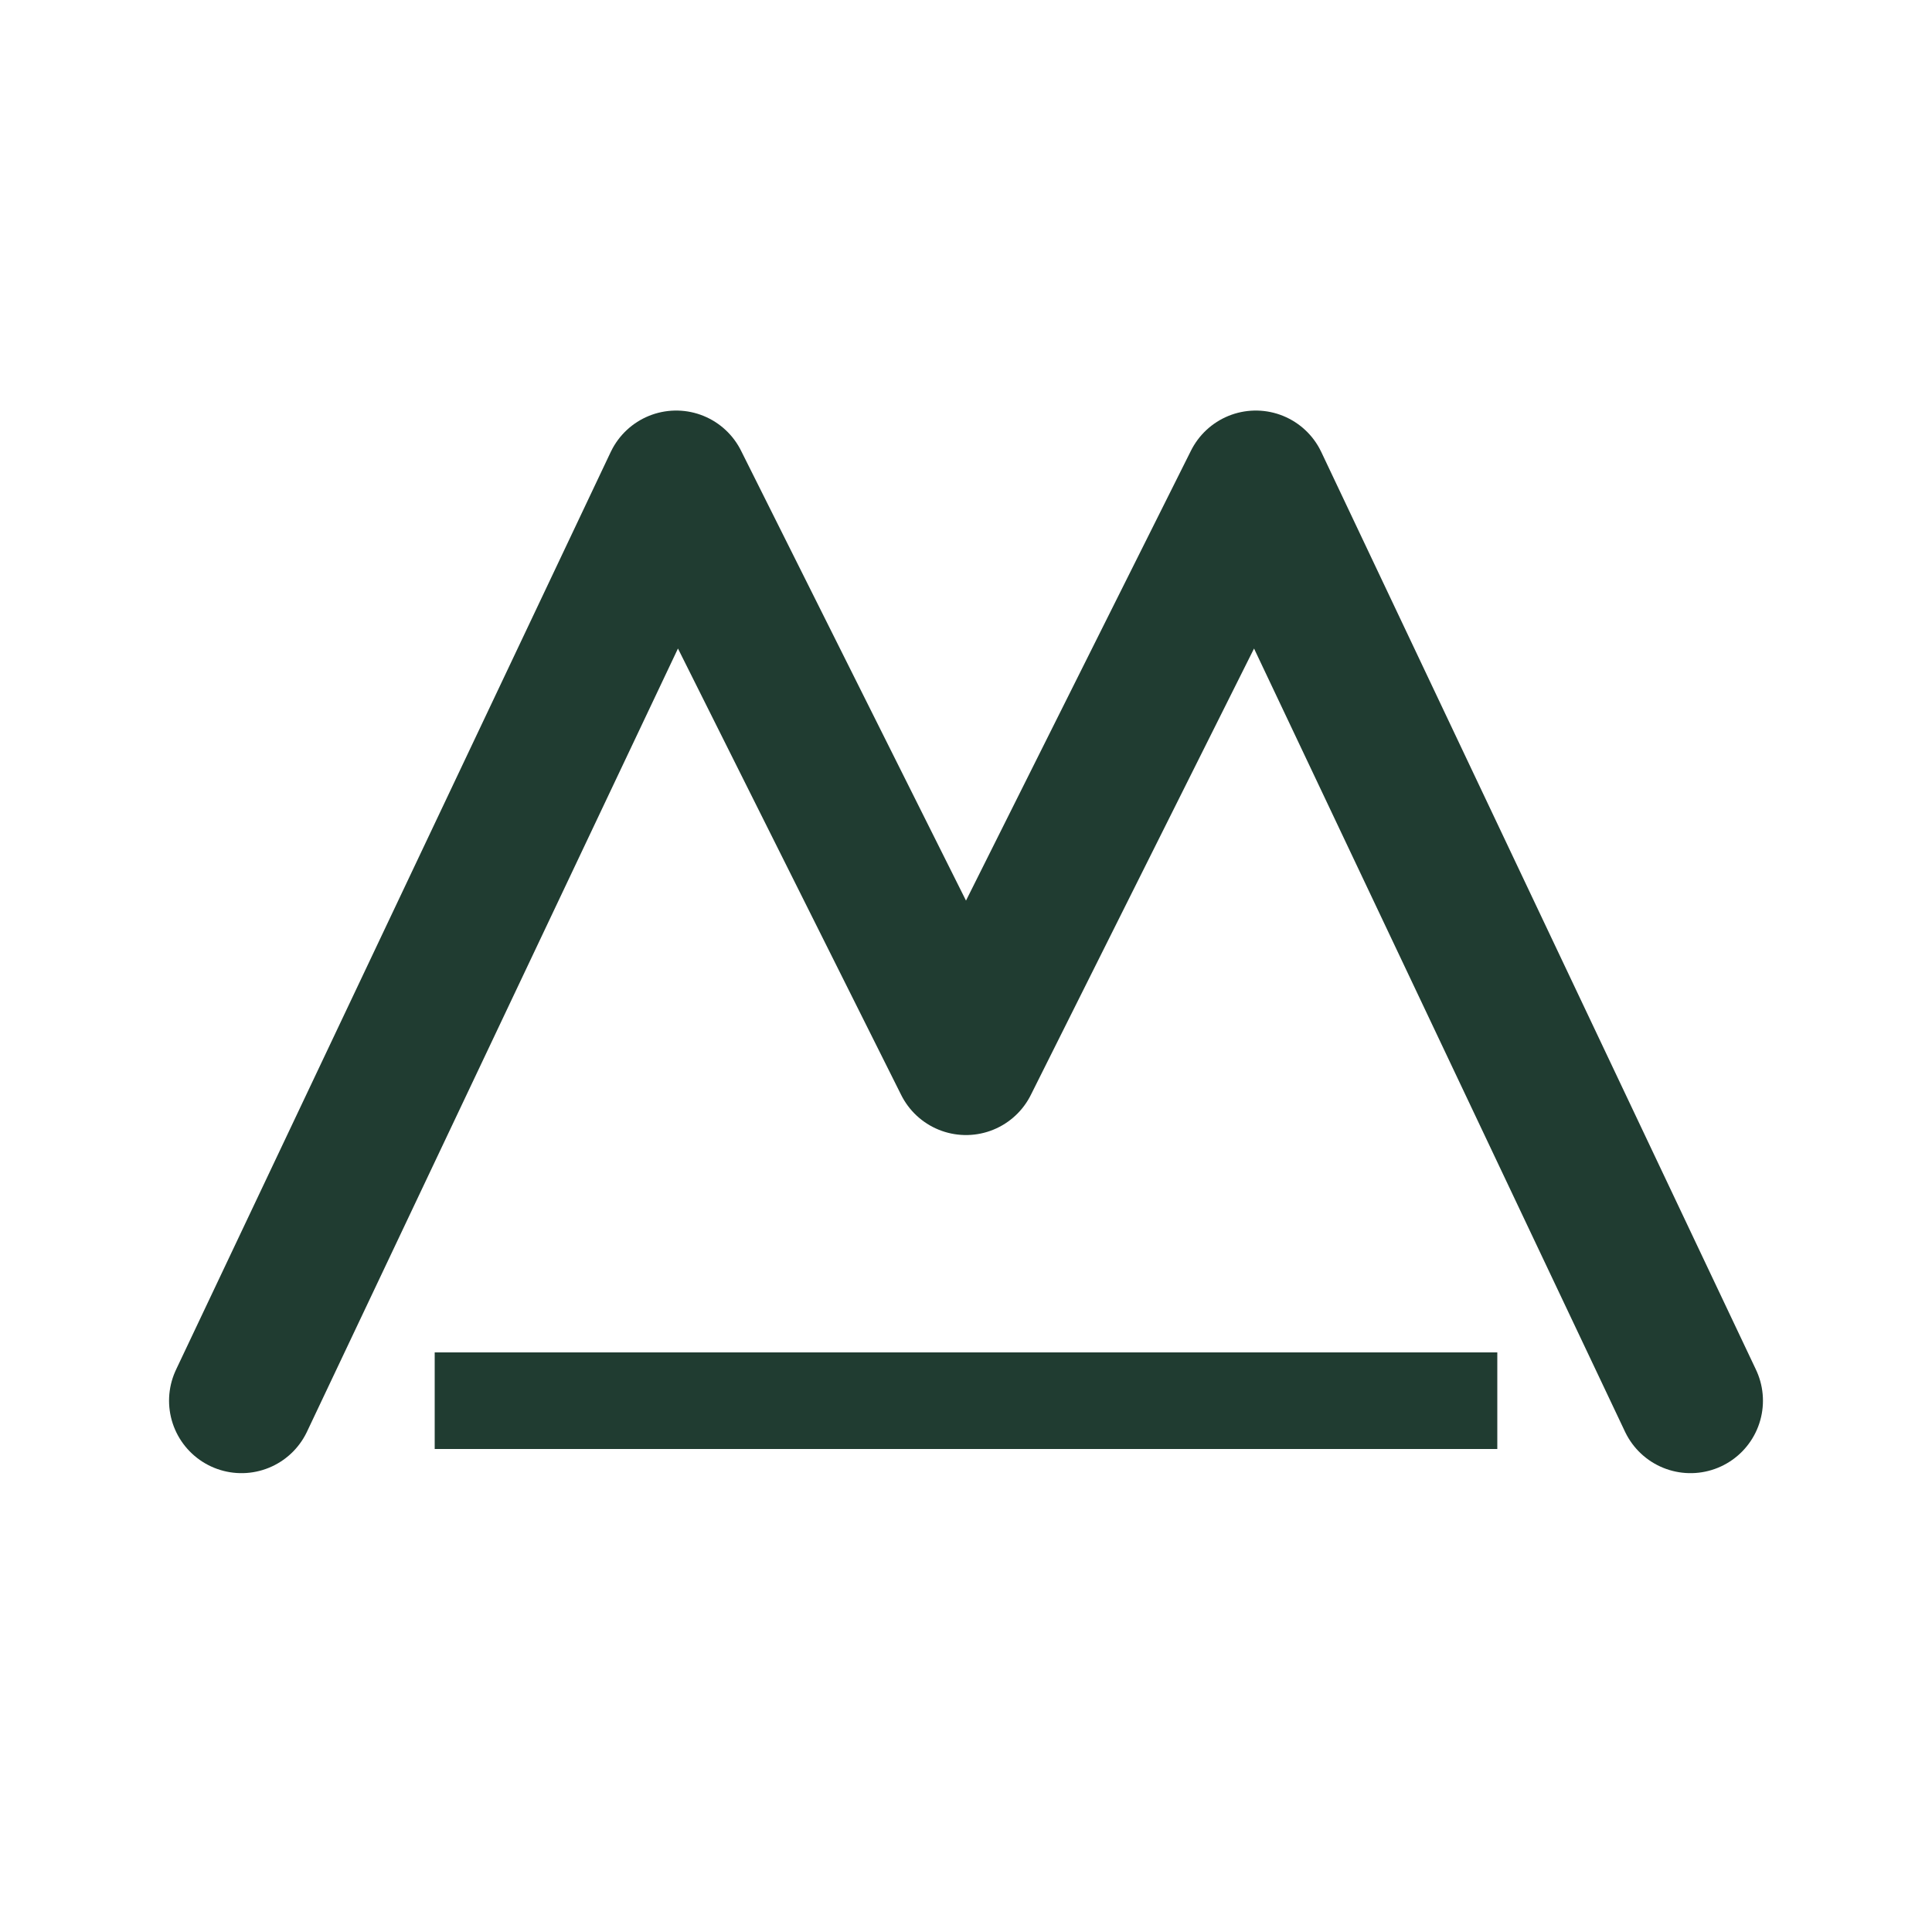
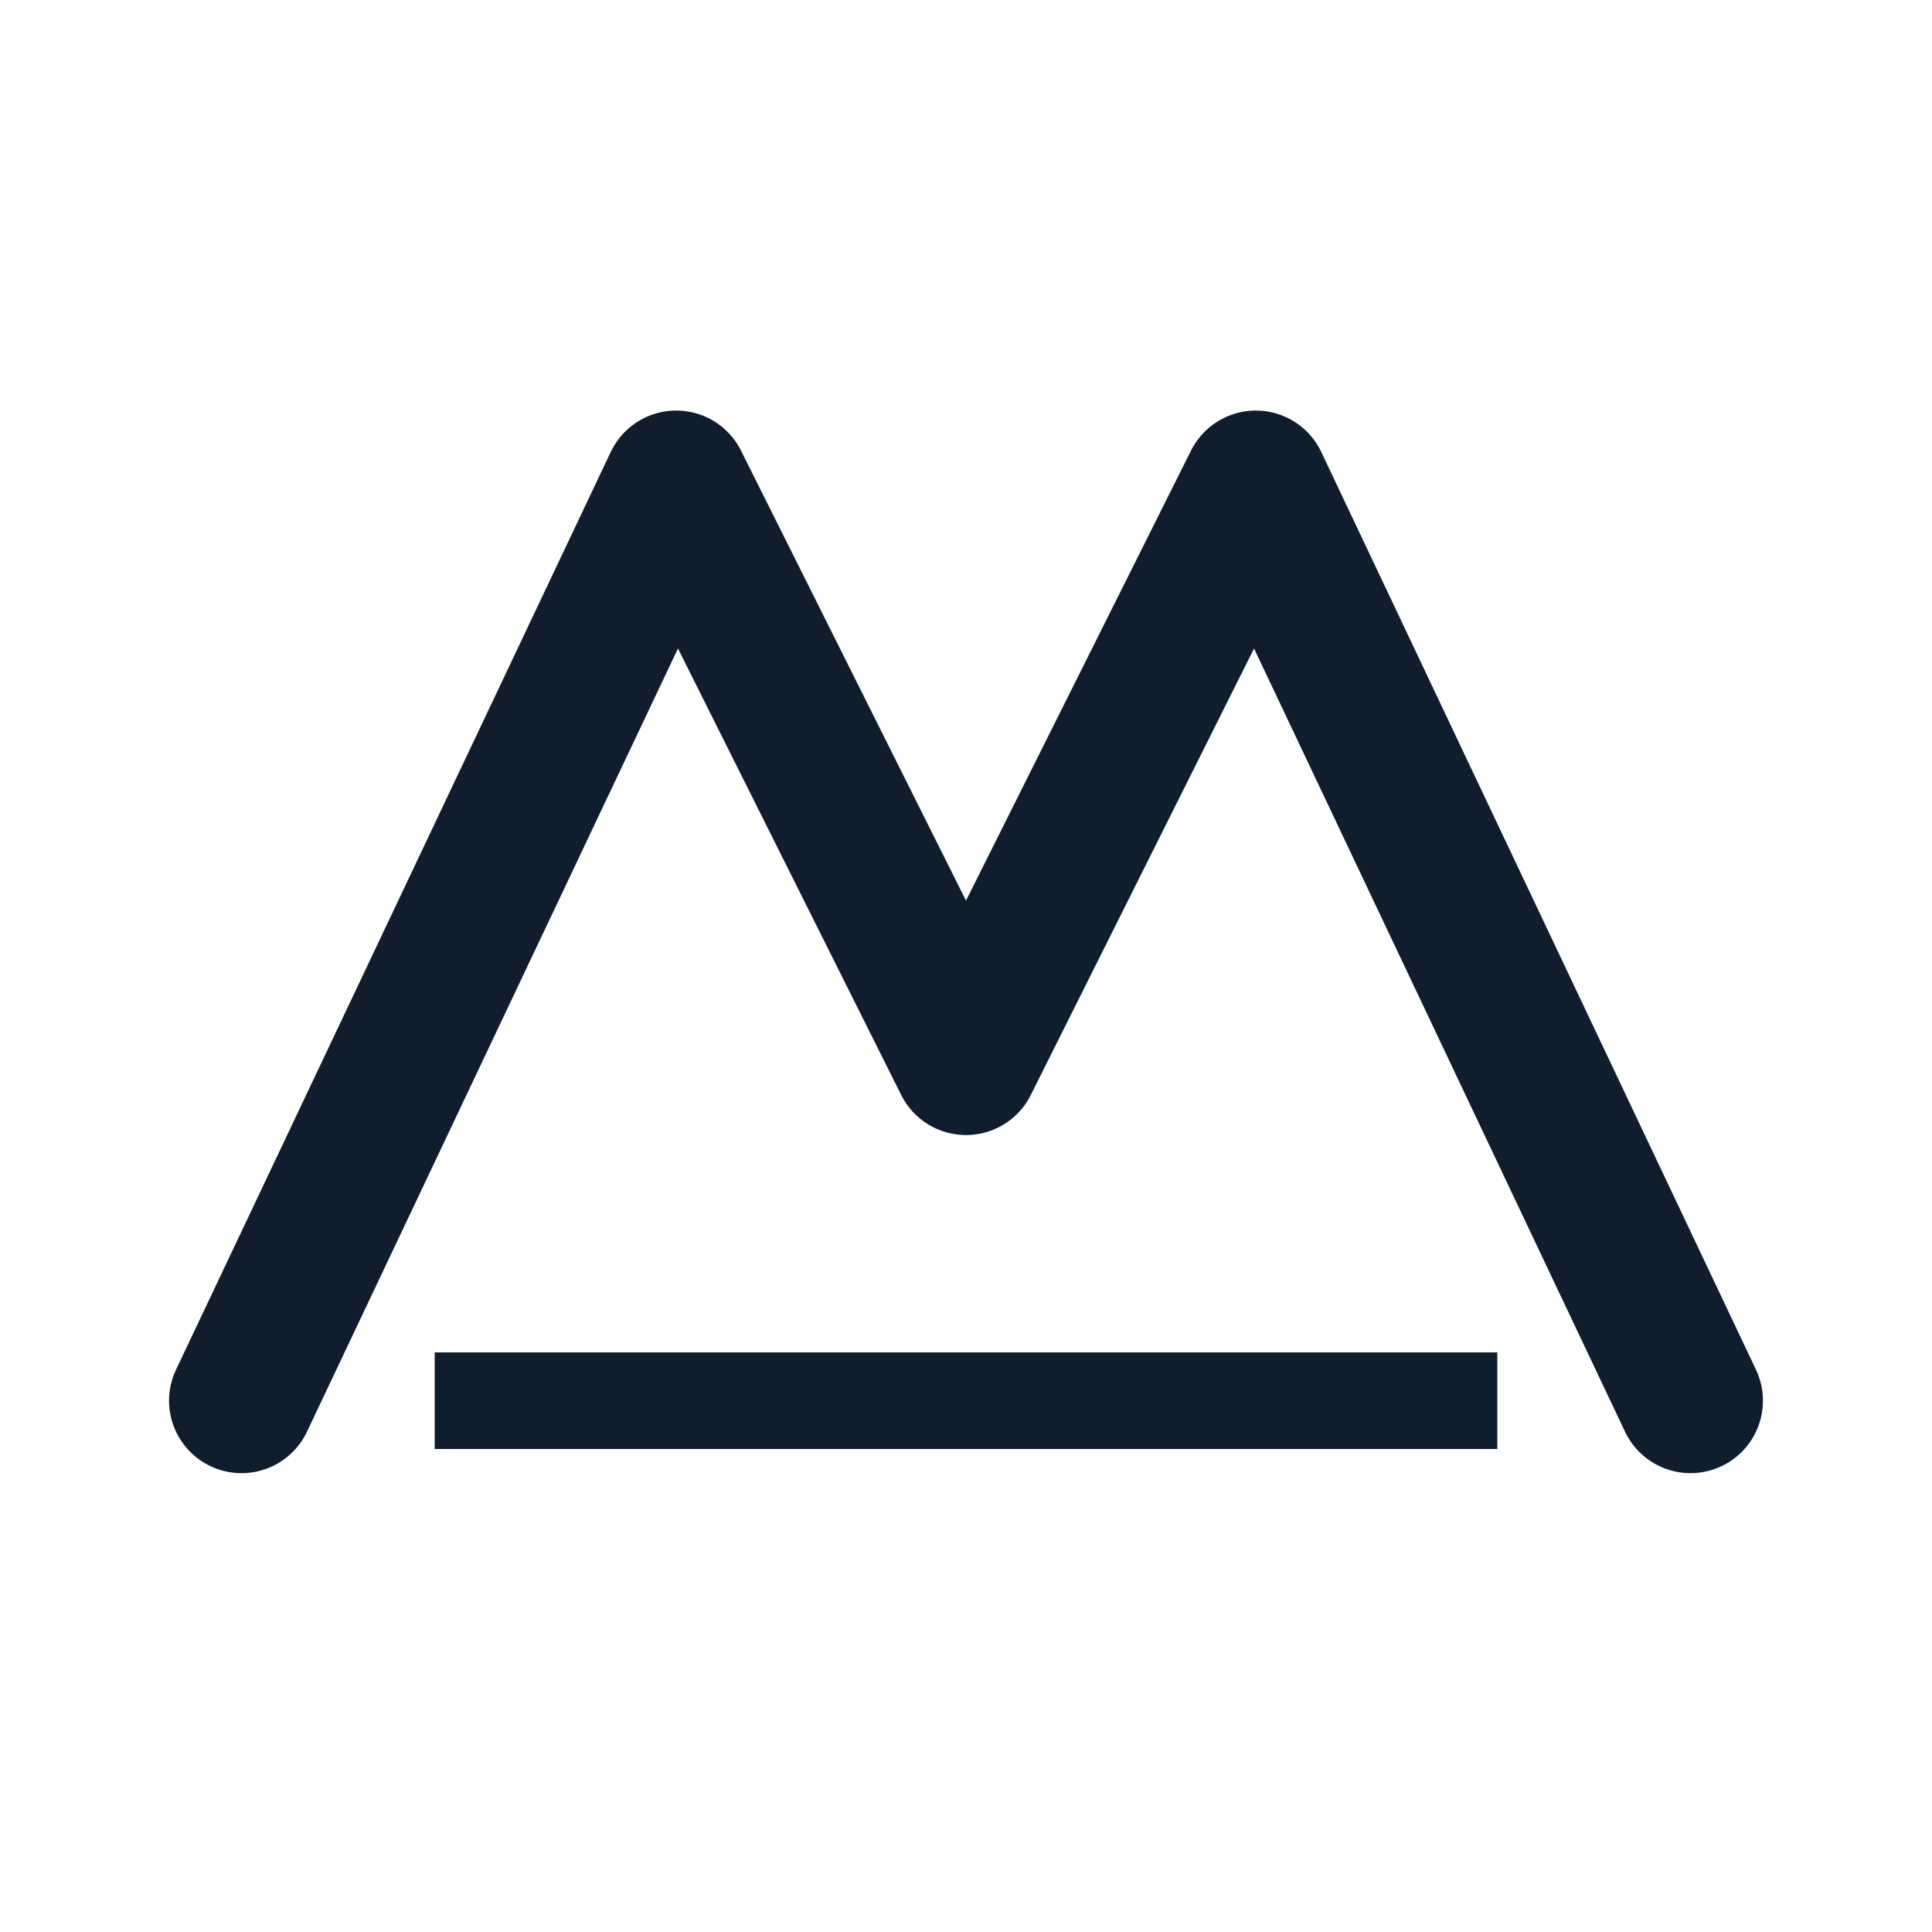
<svg xmlns="http://www.w3.org/2000/svg" width="40" height="40" viewBox="0 0 40 40">
-   <g color="#203C31" transform="translate(0,0) scale(1.0)">
-     <path d="m5 29 9-19 6 12 6-12 9 19" fill="none" stroke="#203C31" stroke-width="3" stroke-linecap="round" stroke-linejoin="round" />
-     <path d="M9 29h22" stroke="#203C31" stroke-width="2" />
+   <g color="#101D2D" transform="translate(0,0) scale(1.0)">
+     <path d="m5 29 9-19 6 12 6-12 9 19" fill="none" stroke="#101D2D" stroke-width="3" stroke-linecap="round" stroke-linejoin="round" />
+     <path d="M9 29h22" stroke="#101D2D" stroke-width="2" />
  </g>
</svg>
